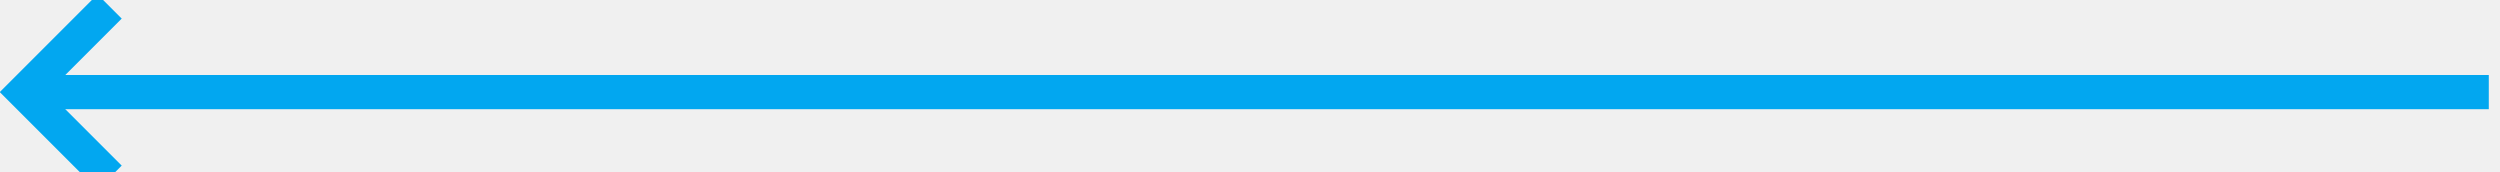
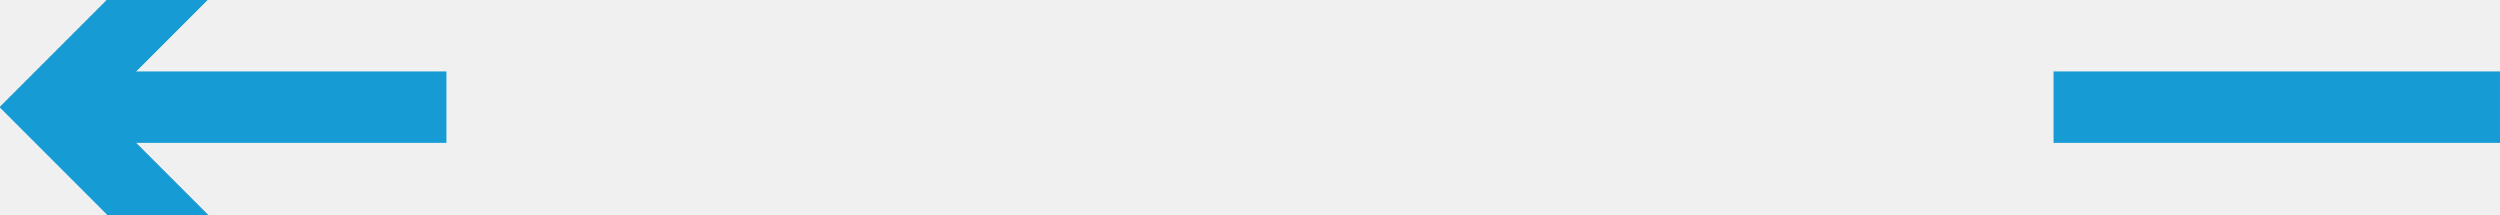
- <svg xmlns="http://www.w3.org/2000/svg" version="1.1" width="146px" height="10px" viewBox="468 220  146 10">
-   <g transform="matrix(-0.756823 -0.6536199 0.6536199 -0.756823 803.3768 748.8935 )">
-     <path d="M 587.815 178.396  L 593.87 178.839  L 593.427 184.894  L 595.422 185.04  L 595.938 177.988  L 596.011 176.991  L 595.013 176.918  L 587.961 176.402  L 587.815 178.396  Z " fill-rule="nonzero" fill="#02a7f0" stroke="none" />
-     <path d="M 486 272  L 594.486 178.307  " stroke-width="2" stroke="#02a7f0" fill="none" />
+ <svg xmlns="http://www.w3.org/2000/svg" version="1.1" width="70px" height="6px" viewBox="496 1006  70 6">
+   <defs>
+     <mask fill="white" id="clip133">
+       <path d="M 508.5 996  L 553.5 996  L 553.5 1023  L 508.5 1023  Z M 496 996  L 574 996  L 574 1023  L 496 1023  Z " fill-rule="evenodd" />
+     </mask>
+   </defs>
+   <g transform="matrix(-1 0 0 -1 1062 2018 )">
+     <path d="M 508.5 1009  L 496 1009  M 553.5 1009  L 564 1009  " stroke-width="2" stroke="#169bd5" fill="none" />
+     <path d="M 558.893 1004.707  L 563.186 1009  L 558.893 1013.293  L 560.307 1014.707  L 565.307 1009.707  L 566.014 1009  L 565.307 1008.293  L 560.307 1003.293  L 558.893 1004.707  Z " fill-rule="nonzero" fill="#169bd5" stroke="none" mask="url(#clip133)" />
  </g>
</svg>
